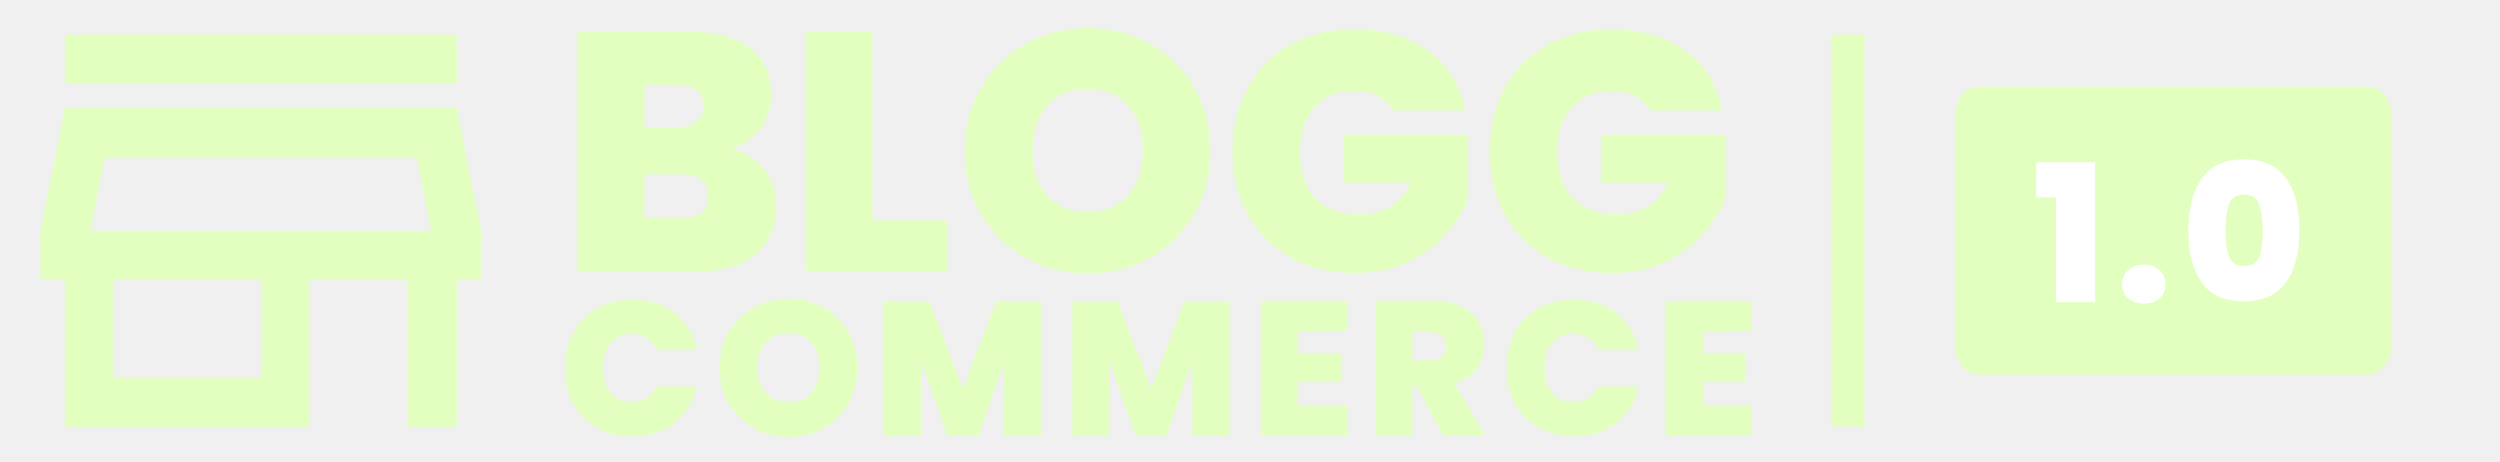
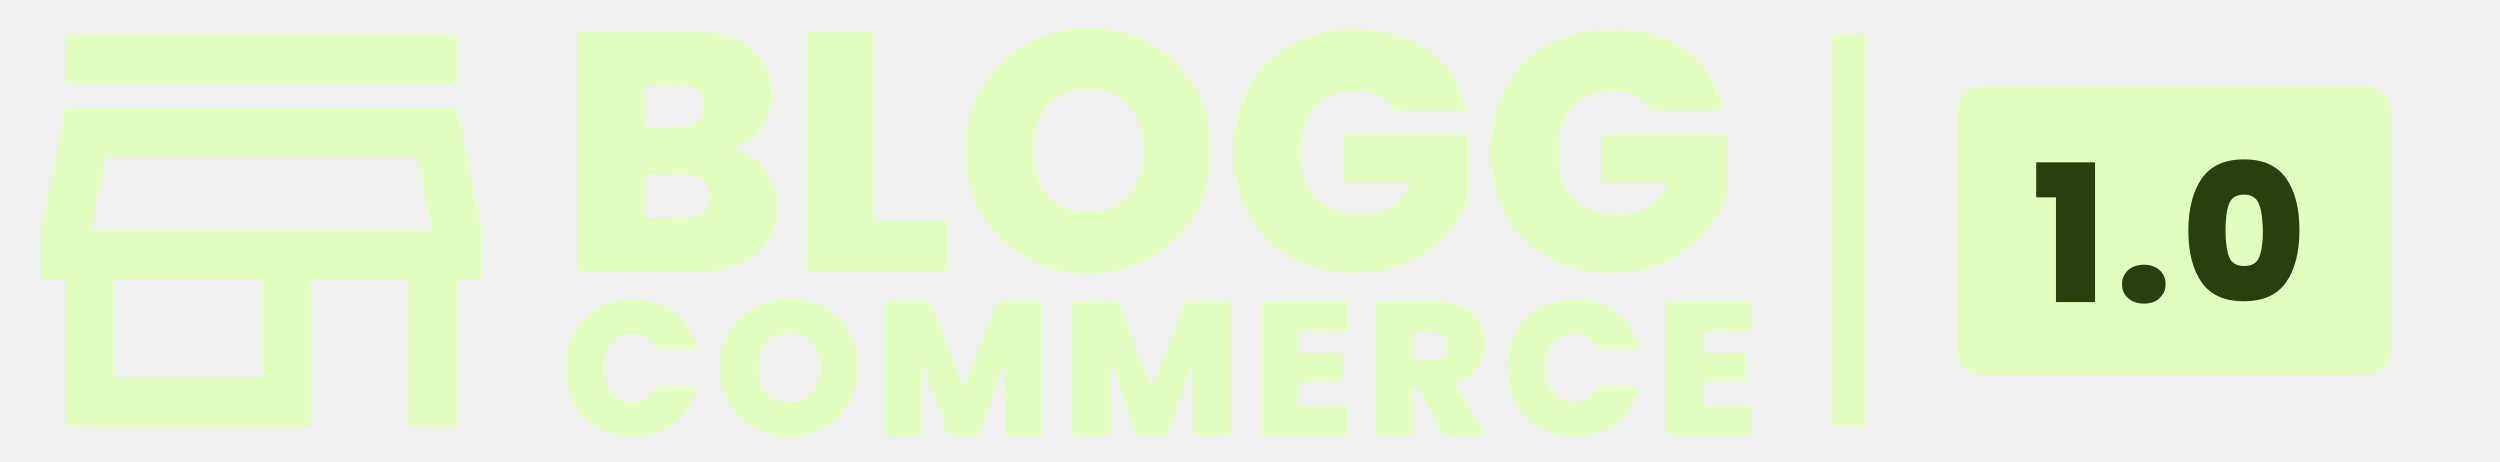
<svg xmlns="http://www.w3.org/2000/svg" version="1.1" id="logo" x="0px" y="0px" viewBox="0 0 1176.7 217.1" style="enable-background:new 0 0 1176.7 217.1;" xml:space="preserve">
  <style type="text/css">
	.st0{fill:#E2FFC0;}
	.st1{enable-background:new    ;}
- 	.st2{fill:#FFFFFF;}
+ 	.st2{fill:#27400D;}
</style>
  <g>
    <path class="st0" d="M359.7,79.7c3.9,5.1,5.8,10.9,5.8,17.4c0,9.6-3.3,17.1-9.9,22.6c-6.6,5.4-15.9,8.2-27.8,8.2H272V15h54   c11.5,0,20.6,2.6,27.1,7.7S363,35,363,44.2c0,6.6-1.7,12.1-5.2,16.6c-3.5,4.4-8.1,7.4-13.8,9C350.6,71.3,355.8,74.6,359.7,79.7z    M303.3,59.8h15.8c7.9,0,11.8-3.3,11.8-9.8c0-6.7-3.9-10.1-11.8-10.1h-15.8V59.8z M333.4,92.6c0-3.4-1-6-3.1-7.8s-5-2.7-8.9-2.7   h-18.1v20.5h18.2C329.5,102.5,333.4,99.2,333.4,92.6z" />
    <path class="st0" d="M410.7,103.8h35v24h-66.4V15h31.4V103.8z" />
    <path class="st0" d="M482.8,121.4c-8.9-5-15.9-11.8-21-20.6C456.6,92,454,82.1,454,71s2.6-21,7.8-29.8c5.2-8.8,12.2-15.7,21-20.6   c8.9-4.9,18.6-7.4,29.1-7.4c10.7,0,20.4,2.5,29.2,7.4s15.8,11.8,20.9,20.6c5.1,8.8,7.7,18.7,7.7,29.8s-2.6,21-7.7,29.8   s-12.1,15.7-21,20.6c-8.9,5-18.6,7.4-29.1,7.4S491.7,126.4,482.8,121.4z M530.9,91.9c4.6-5.2,7-12.2,7-21c0-9-2.3-16-7-21.2   c-4.6-5.2-11-7.8-19-7.8c-8.1,0-14.5,2.6-19,7.8C488.3,54.9,486,62,486,71c0,8.9,2.3,15.9,6.9,21c4.6,5.2,10.9,7.8,19,7.8   S526.3,97.2,530.9,91.9z" />
    <path class="st0" d="M655.8,52.1c-1.8-3-4.3-5.3-7.4-6.9c-3.1-1.6-6.9-2.4-11.1-2.4c-7.9,0-14.1,2.6-18.6,7.7s-6.8,12-6.8,20.6   c0,9.7,2.4,17.1,7.3,22.2c4.9,5.1,11.9,7.6,21.2,7.6c11,0,18.8-5,23.5-14.9h-31.5V63.4H691v30.4c-2.5,6-6.1,11.6-10.8,16.8   c-4.7,5.2-10.7,9.5-18,12.9s-15.5,5-24.8,5c-11.3,0-21.3-2.4-30-7.3s-15.4-11.6-20.2-20.3c-4.7-8.7-7.1-18.6-7.1-29.8   c0-11.1,2.4-21,7.1-29.7c4.7-8.7,11.4-15.5,20.1-20.3c8.6-4.9,18.6-7.3,29.9-7.3c14.2,0,25.9,3.4,35.2,10.2s15,16.2,17.3,28h-33.9   V52.1z" />
    <path class="st0" d="M776.9,52.1c-1.8-3-4.3-5.3-7.4-6.9c-3.1-1.6-6.9-2.4-11.1-2.4c-7.9,0-14.1,2.6-18.6,7.7s-6.8,12-6.8,20.6   c0,9.7,2.4,17.1,7.3,22.2c4.9,5.1,11.9,7.6,21.2,7.6c11,0,18.8-5,23.5-14.9h-31.5V63.4H812v30.4c-2.5,6-6.1,11.6-10.8,16.8   c-4.7,5.2-10.7,9.5-18,12.9s-15.5,5-24.8,5c-11.3,0-21.3-2.4-30-7.3s-15.4-11.6-20.2-20.3c-4.7-8.7-7.1-18.6-7.1-29.8   c0-11.1,2.4-21,7.1-29.7c4.7-8.7,11.4-15.5,20.1-20.3c8.6-4.9,18.6-7.3,29.9-7.3c14.2,0,25.9,3.4,35.2,10.2s15,16.2,17.3,28h-33.8   V52.1z" />
  </g>
  <g>
    <path class="st0" d="M269.8,156.5c2.6-4.9,6.3-8.7,11.1-11.4c4.8-2.7,10.3-4.1,16.6-4.1c7.9,0,14.6,2.1,20,6.3s8.9,10,10.4,17.2   h-19c-1.1-2.4-2.7-4.2-4.7-5.5s-4.3-1.9-7-1.9c-4.1,0-7.3,1.5-9.8,4.4s-3.6,6.8-3.6,11.7s1.2,8.8,3.6,11.7s5.7,4.4,9.8,4.4   c2.6,0,5-0.6,7-1.9c2-1.3,3.6-3.1,4.7-5.5h19c-1.6,7.3-5,13-10.4,17.2s-12.1,6.3-20,6.3c-6.2,0-11.8-1.4-16.6-4.1   c-4.8-2.7-8.5-6.5-11.1-11.4s-3.9-10.5-3.9-16.8C265.9,167,267.2,161.4,269.8,156.5z" />
    <path class="st0" d="M354.8,201.5c-5-2.8-8.9-6.7-11.8-11.6c-2.9-5-4.4-10.5-4.4-16.8c0-6.2,1.5-11.8,4.4-16.8   c2.9-4.9,6.9-8.8,11.8-11.6c5-2.8,10.4-4.1,16.4-4.1s11.5,1.4,16.4,4.1c5,2.8,8.9,6.6,11.7,11.6c2.9,5,4.3,10.5,4.3,16.8   c0,6.2-1.4,11.8-4.3,16.8s-6.8,8.8-11.8,11.6s-10.4,4.2-16.4,4.2S359.8,204.3,354.8,201.5z M381.8,184.9c2.6-2.9,3.9-6.9,3.9-11.8   c0-5-1.3-9-3.9-11.9s-6.2-4.4-10.7-4.4c-4.6,0-8.1,1.5-10.7,4.4s-3.9,6.9-3.9,11.9s1.3,8.9,3.9,11.8c2.6,2.9,6.1,4.4,10.7,4.4   C375.7,189.4,379.2,187.9,381.8,184.9z" />
    <path class="st0" d="M490.2,141.7v63.5h-17.6v-35l-12,35h-14.8l-12.1-35.3v35.3h-17.6v-63.5h21.3l15.9,41.2l15.6-41.2H490.2z" />
    <path class="st0" d="M578.8,141.7v63.5h-17.6v-35l-12,35h-14.8l-12.1-35.3v35.3h-17.6v-63.5H526l15.9,41.2l15.6-41.2H578.8z" />
    <path class="st0" d="M611,155.8v10.4h20.2v13.4H611V191h23v14.1h-40.6v-63.5H634v14.1L611,155.8L611,155.8z" />
    <path class="st0" d="M679.3,205.1l-12.6-23.4h-1.9v23.4h-17.6v-63.5H675c5.1,0,9.4,0.9,13,2.7c3.5,1.8,6.2,4.2,8,7.3   s2.7,6.6,2.7,10.4c0,4.3-1.2,8.1-3.6,11.4c-2.4,3.3-5.8,5.6-10.4,7l14.3,24.8L679.3,205.1L679.3,205.1z M664.8,169.6h8.7   c2.4,0,4.2-0.6,5.4-1.7c1.2-1.1,1.8-2.8,1.8-5c0-2-0.6-3.6-1.8-4.8s-3-1.8-5.4-1.8h-8.7V169.6z" />
    <path class="st0" d="M713,156.5c2.6-4.9,6.3-8.7,11.1-11.4s10.3-4.1,16.6-4.1c7.9,0,14.6,2.1,20,6.3s8.9,10,10.4,17.2h-19   c-1.1-2.4-2.7-4.2-4.7-5.5s-4.3-1.9-7-1.9c-4.1,0-7.3,1.5-9.8,4.4c-2.4,2.9-3.6,6.8-3.6,11.7s1.2,8.8,3.6,11.7   c2.4,2.9,5.7,4.4,9.8,4.4c2.6,0,5-0.6,7-1.9c2-1.3,3.6-3.1,4.7-5.5h19c-1.6,7.3-5,13-10.4,17.2s-12.1,6.3-20,6.3   c-6.2,0-11.8-1.4-16.6-4.1c-4.8-2.7-8.5-6.5-11.1-11.4s-3.9-10.5-3.9-16.8C709,167,710.3,161.4,713,156.5z" />
    <path class="st0" d="M801.6,155.8v10.4h20.2v13.4h-20.2V191h23v14.1H784v-63.5h40.6v14.1L801.6,155.8L801.6,155.8z" />
  </g>
  <path class="st0" d="M1113.4,176.4h-181c-6.6,0-12-5.4-12-12V52.7c0-6.6,5.4-12,12-12h181c6.6,0,12,5.4,12,12v111.7  C1125.4,171,1120,176.4,1113.4,176.4z" />
  <g id="_x31_.0" class="st1">
    <path class="st2" d="M958.4,92.9V76.4h27.7v65.8h-18.4V92.9H958.4z" />
-     <path class="st2" d="M1001.6,140.3c-1.9-1.7-2.8-3.9-2.8-6.5c0-2.6,0.9-4.8,2.8-6.6c1.9-1.7,4.4-2.6,7.5-2.6c3.1,0,5.5,0.9,7.4,2.6   c1.9,1.7,2.8,3.9,2.8,6.6c0,2.6-0.9,4.7-2.8,6.5s-4.4,2.6-7.4,2.6C1006,142.9,1003.5,142,1001.6,140.3z" />
-     <path class="st2" d="M1036.4,83.9c4.2-5.9,10.8-8.9,19.8-8.9s15.6,3,19.8,8.9c4.2,5.9,6.3,14.1,6.3,24.4c0,10.4-2.1,18.6-6.3,24.6   c-4.2,5.9-10.8,8.9-19.9,8.9c-9.1,0-15.7-3-19.8-8.9c-4.2-5.9-6.3-14.1-6.3-24.6C1030.1,98,1032.2,89.9,1036.4,83.9z M1063.2,95.9   c-1.1-2.8-3.5-4.3-7-4.3c-3.5,0-5.9,1.4-7,4.3c-1.1,2.9-1.7,7-1.7,12.4c0,5.5,0.6,9.7,1.7,12.6c1.1,2.9,3.5,4.3,7.1,4.3   c3.6,0,6-1.4,7.1-4.3c1.1-2.8,1.7-7,1.7-12.6C1064.9,102.9,1064.4,98.8,1063.2,95.9z" />
+     <path class="st2" d="M1001.6,140.3c-1.9-1.7-2.8-3.9-2.8-6.5s0.9-4.8,2.8-6.6c1.9-1.7,4.4-2.6,7.5-2.6s5.5,0.9,7.4,2.6   c1.9,1.7,2.8,3.9,2.8,6.6c0,2.6-0.9,4.7-2.8,6.5s-4.4,2.6-7.4,2.6C1006,142.9,1003.5,142,1001.6,140.3z" />
+     <path class="st2" d="M1036.4,83.9c4.2-5.9,10.8-8.9,19.8-8.9s15.6,3,19.8,8.9c4.2,5.9,6.3,14.1,6.3,24.4c0,10.4-2.1,18.6-6.3,24.6   c-4.2,5.9-10.8,8.9-19.9,8.9s-15.7-3-19.8-8.9c-4.2-5.9-6.3-14.1-6.3-24.6C1030.1,98,1032.2,89.9,1036.4,83.9z M1063.2,95.9   c-1.1-2.8-3.5-4.3-7-4.3s-5.9,1.4-7,4.3s-1.7,7-1.7,12.4c0,5.5,0.6,9.7,1.7,12.6s3.5,4.3,7.1,4.3s6-1.4,7.1-4.3   c1.1-2.8,1.7-7,1.7-12.6C1064.9,102.9,1064.4,98.8,1063.2,95.9z" />
  </g>
  <g>
    <g>
      <path class="st0" d="M196.1,74l6.9,34.6H42.5L49.4,74H196.1 M215,16.3H30.5v23.1H215V16.3z M215,50.9H30.5L19,108.6v23.1h11.5    v69.2h115.3v-69.2h46.1v69.2H215v-69.2h11.5v-23.1L215,50.9z M53.6,177.7v-46.1h69.2v46.1L53.6,177.7L53.6,177.7z" />
    </g>
  </g>
  <rect x="861.8" y="16.3" class="st0" width="15.8" height="184.4" />
</svg>
